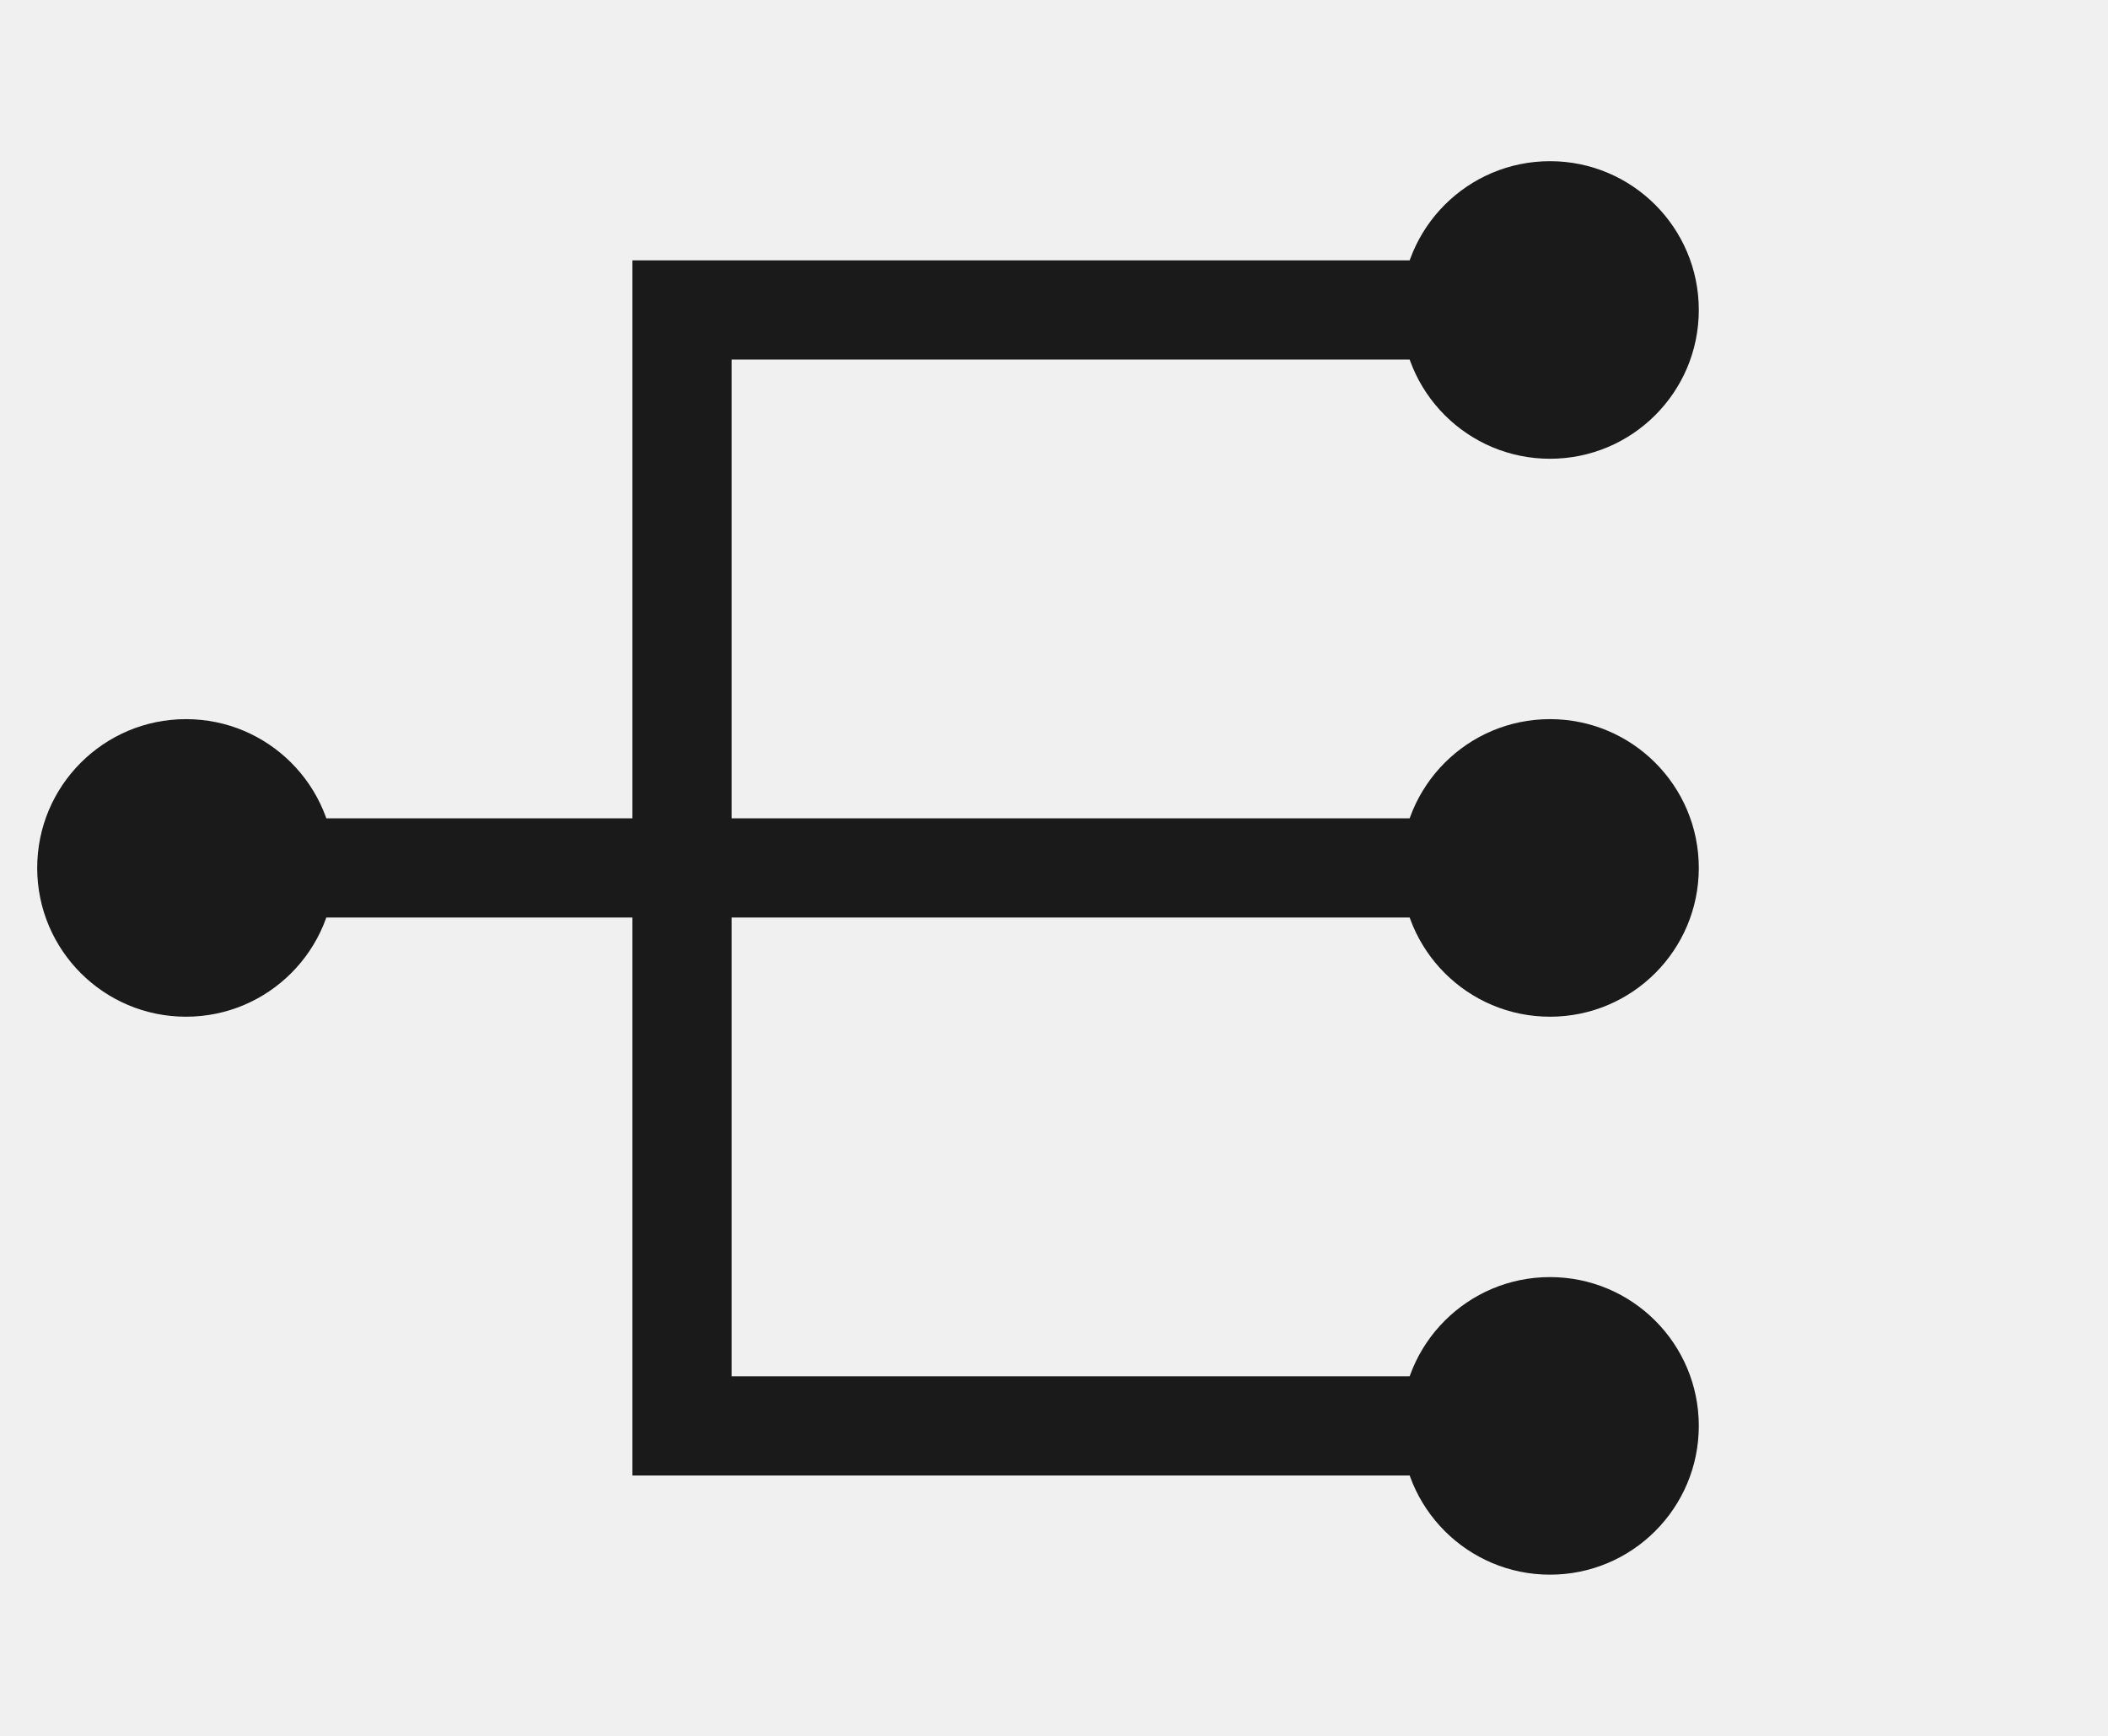
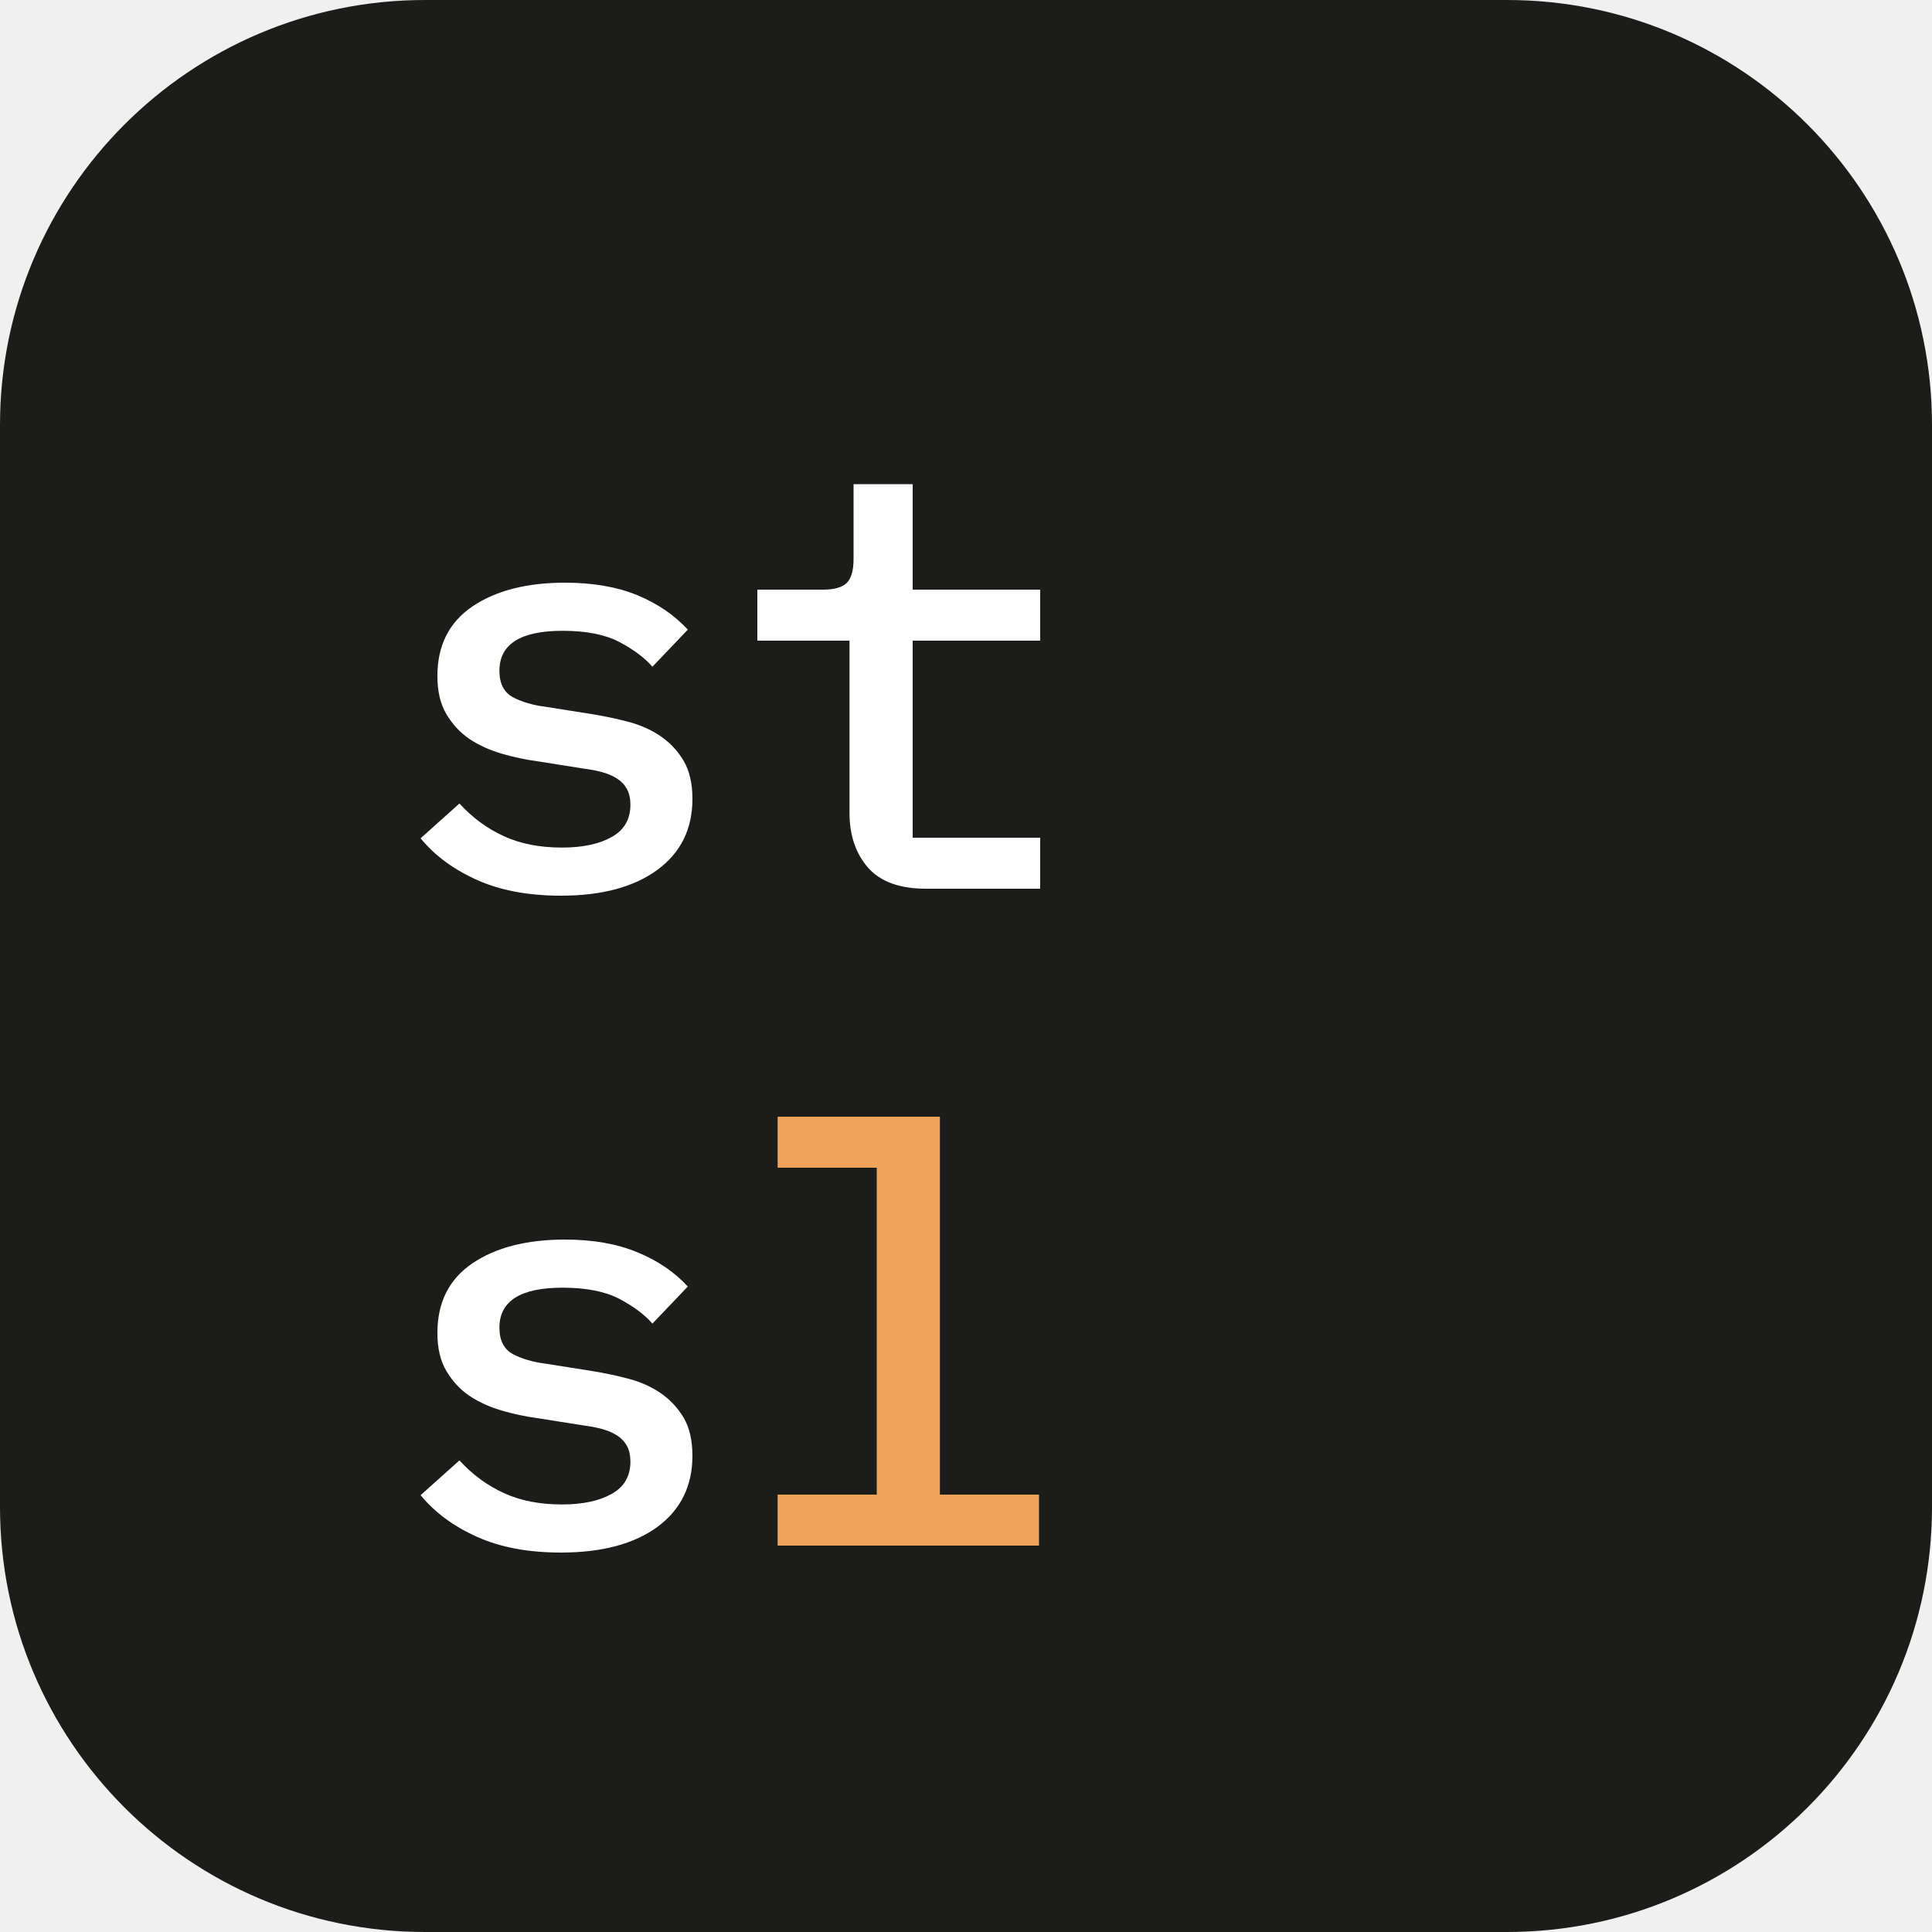
- <svg xmlns="http://www.w3.org/2000/svg" viewBox="0 0 34 28" width="34" height="28">
-   <g fill="none" stroke="#1a1a1a" stroke-width="1.6" stroke-linecap="square">
-     <path d="M3 14H11M11 5V23M11 5H23M11 14H23M11 23H23" />
-   </g>
-   <g fill="#1a1a1a">
-     <circle cx="3" cy="14" r="2.4" />
-     <circle cx="25" cy="5" r="2.4" />
-     <circle cx="25" cy="14" r="2.4" />
-     <circle cx="25" cy="23" r="2.4" />
-   </g>
+ <svg xmlns="http://www.w3.org/2000/svg" viewBox="0 0 100 100">
+   <rect width="100" height="100" rx="22" fill="#1c1c1a" />
+   <path d="M29.03 46.36Q26.51 46.36 24.7 45.55Q22.88 44.74 21.77 43.39L23.78 41.59Q24.8 42.7 26.08 43.28Q27.35 43.87 29.09 43.87Q30.68 43.87 31.65 43.33Q32.63 42.79 32.63 41.65Q32.63 41.17 32.45 40.84Q32.27 40.51 31.94 40.3Q31.61 40.09 31.18 39.97Q30.74 39.85 30.26 39.79L27.8 39.4Q26.9 39.28 25.97 39.01Q25.04 38.74 24.3 38.25Q23.57 37.75 23.11 36.97Q22.64 36.19 22.64 34.99Q22.64 32.62 24.45 31.39Q26.27 30.16 29.24 30.16Q31.4 30.16 32.97 30.8Q34.55 31.45 35.6 32.59L33.77 34.51Q33.17 33.82 32.06 33.23Q30.95 32.65 29.12 32.65Q25.85 32.65 25.85 34.72Q25.85 35.71 26.55 36.09Q27.26 36.46 28.22 36.58L30.68 36.97Q31.61 37.12 32.52 37.36Q33.44 37.6 34.17 38.09Q34.91 38.59 35.38 39.37Q35.84 40.15 35.84 41.35Q35.84 43.69 34.03 45.02Q32.21 46.36 29.03 46.36ZM47.93 46Q45.89 46 44.93 44.91Q43.97 43.81 43.97 42.07V33.16H39.2V30.52H42.59Q43.46 30.52 43.82 30.18Q44.18 29.83 44.18 28.93V25.06H47.24V30.52H53.84V33.16H47.24V43.36H53.84V46ZM29.03 80.36Q26.51 80.36 24.7 79.55Q22.88 78.74 21.77 77.39L23.78 75.59Q24.8 76.7 26.08 77.28Q27.35 77.87 29.09 77.87Q30.68 77.87 31.65 77.33Q32.63 76.79 32.63 75.65Q32.63 75.17 32.45 74.84Q32.27 74.51 31.94 74.3Q31.61 74.09 31.18 73.97Q30.74 73.85 30.26 73.79L27.8 73.4Q26.9 73.28 25.97 73.01Q25.04 72.74 24.3 72.25Q23.57 71.75 23.11 70.97Q22.64 70.19 22.64 68.99Q22.64 66.62 24.45 65.39Q26.27 64.16 29.24 64.16Q31.4 64.16 32.97 64.81Q34.55 65.45 35.6 66.59L33.77 68.51Q33.17 67.82 32.06 67.23Q30.95 66.65 29.12 66.65Q25.85 66.65 25.85 68.72Q25.85 69.71 26.55 70.09Q27.26 70.46 28.22 70.58L30.68 70.97Q31.61 71.12 32.52 71.36Q33.44 71.6 34.17 72.09Q34.91 72.59 35.38 73.37Q35.84 74.15 35.84 75.35Q35.84 77.69 34.03 79.03Q32.21 80.36 29.03 80.36Z" fill="#ffffff" />
+   <path d="M40.25 77.36H45.38V60.44H40.25V57.8H48.65V77.36H53.78V80H40.25Z" fill="#f0a35a" />
</svg>
